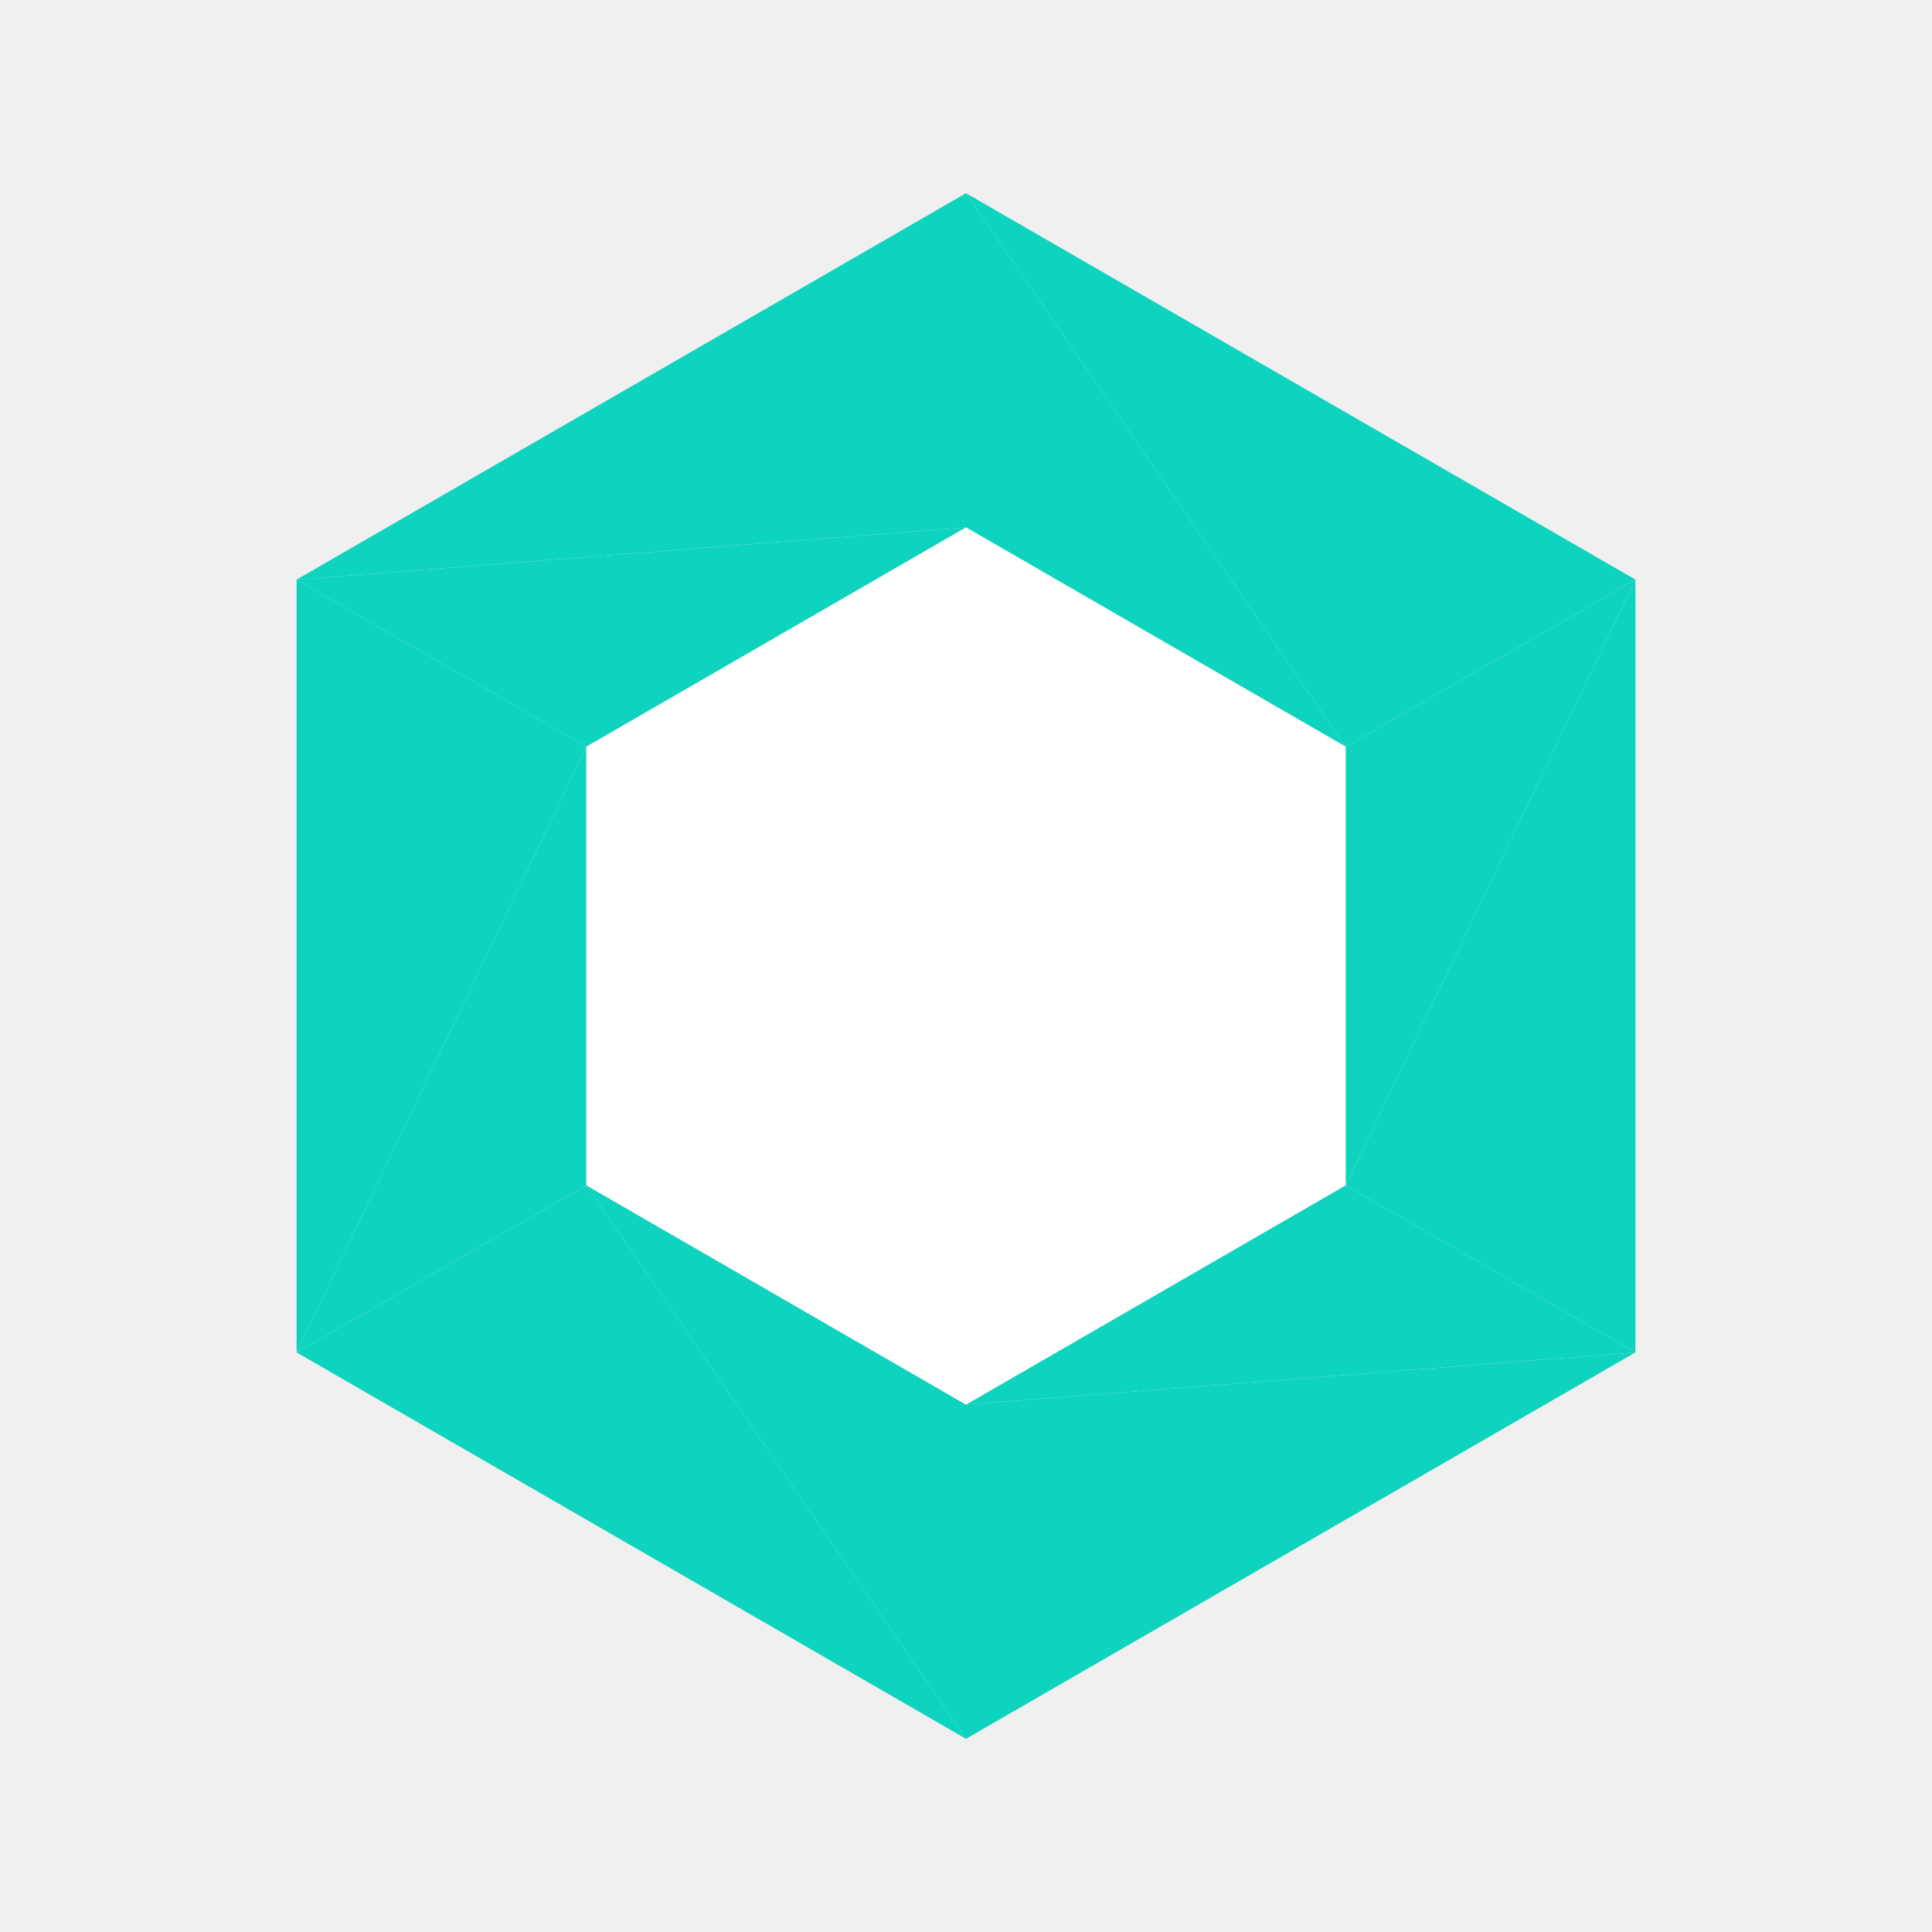
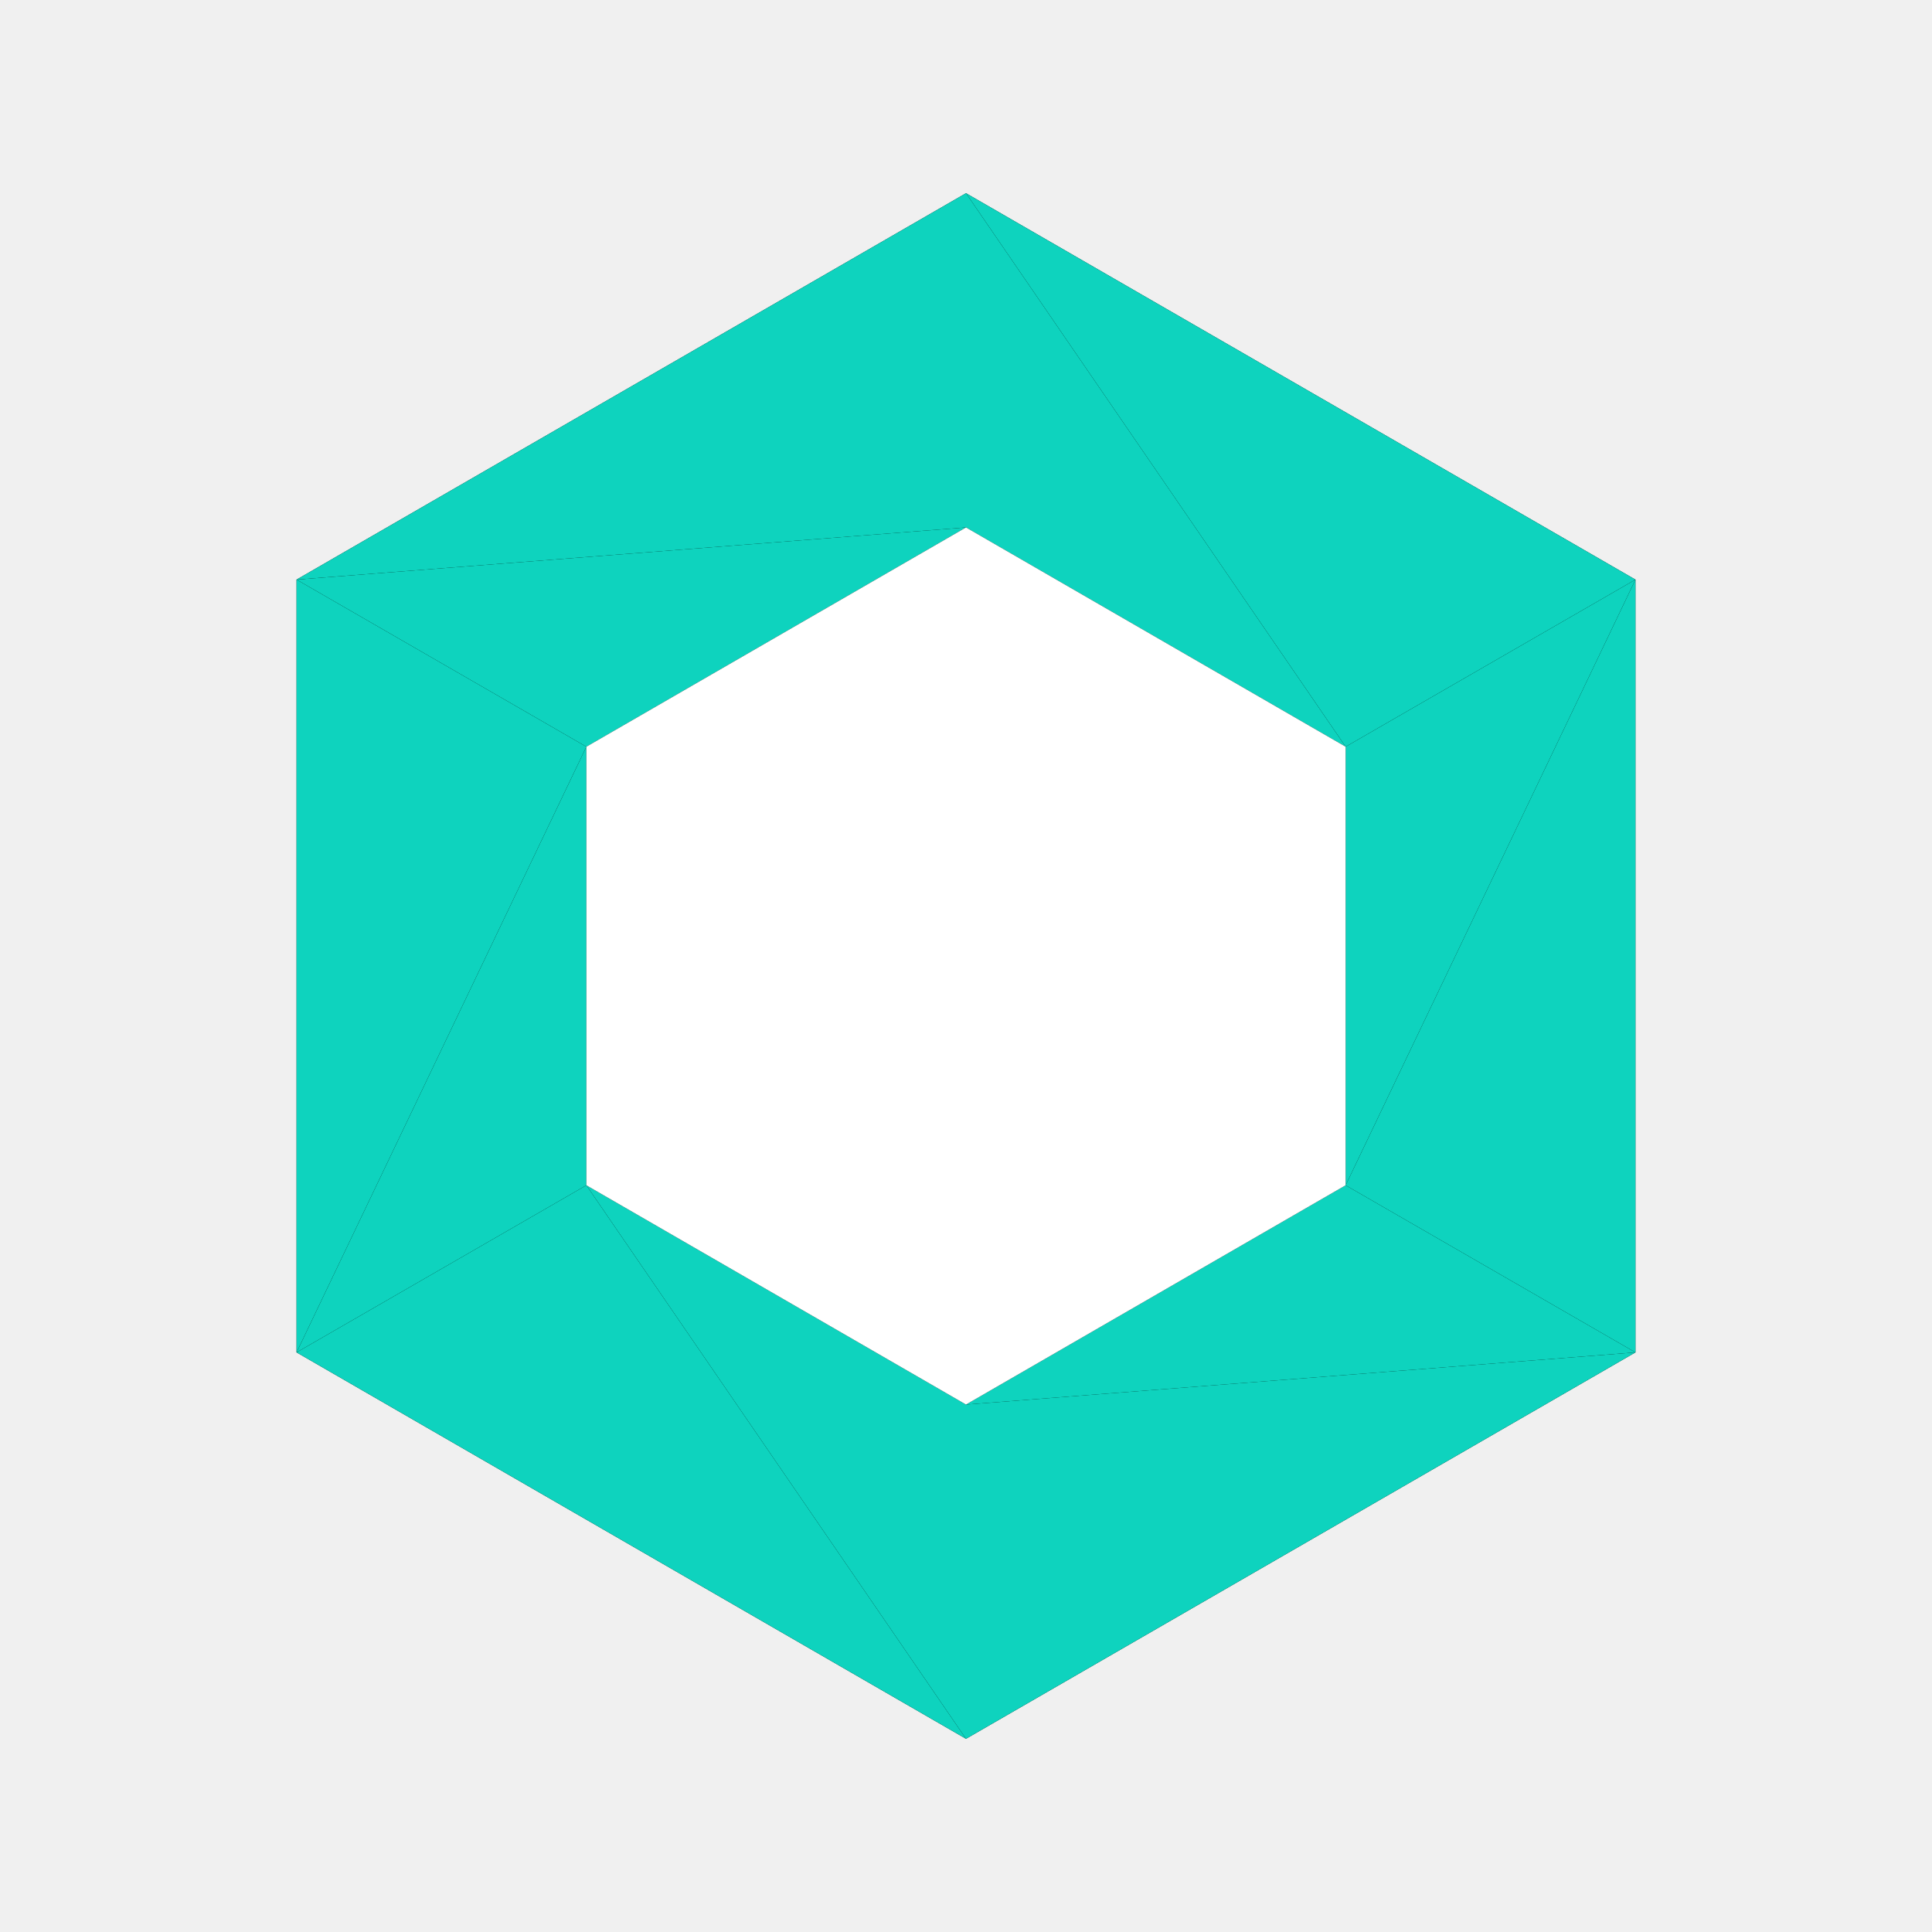
<svg xmlns="http://www.w3.org/2000/svg" width="20px" height="20px" viewBox="0 0 20 20" version="1.1">
-   <polygon class="hig__progress-ring__background" fill="#ECF0F3" fill-rule="nonzero" points="10 2 10 2 3.07 6 3.07 14 3.07 14 10 18 10 18 16.93 14 16.93 14 16.93 6" />
+   <polygon class="hig__progress-ring__background" fill-rule="nonzero" points="10 2 10 2 3.07 6 3.07 14 3.07 14 10 18 10 18 16.93 14 16.93 14 16.93 6" />
  <polygon class="hig__progress-ring__segment" fill="#0ED3BE" fill-rule="nonzero" points="10 5.46 10 2 3.07 6 3.07 6" />
  <polygon class="hig__progress-ring__segment" fill="#0ED3BE" fill-rule="nonzero" points="6.07 7.73 10 5.46 3.07 6 3.07 6" />
  <polygon class="hig__progress-ring__segment" fill="#0ED3BE" fill-rule="nonzero" points="6.07 7.73 3.07 6 3.07 14 3.07 14" />
  <polygon class="hig__progress-ring__segment" fill="#0ED3BE" fill-rule="nonzero" points="6.07 12.27 6.07 7.73 3.07 14 3.07 14" />
  <polygon class="hig__progress-ring__segment" fill="#0ED3BE" fill-rule="nonzero" points="6.07 12.27 3.07 14 10 18 10 18" />
  <polygon class="hig__progress-ring__segment" fill="#0ED3BE" fill-rule="nonzero" points="10 14.54 6.07 12.27 10 18 10 18" />
  <polygon class="hig__progress-ring__segment" fill="#0ED3BE" fill-rule="nonzero" points="10 14.54 10 18 16.93 14 16.93 14" />
  <polygon class="hig__progress-ring__segment" fill="#0ED3BE" fill-rule="nonzero" points="13.93 12.27 10 14.54 16.93 14 16.93 14" />
  <polygon class="hig__progress-ring__segment" fill="#0ED3BE" fill-rule="nonzero" points="13.93 12.27 16.93 14 16.93 6 16.93 6" />
  <polygon class="hig__progress-ring__segment" fill="#0ED3BE" fill-rule="nonzero" points="13.93 7.73 13.93 12.27 16.93 6 16.93 6" />
  <polygon class="hig__progress-ring__segment" fill="#0ED3BE" fill-rule="nonzero" points="13.93 7.73 16.93 6 10 2 10 2" />
  <polygon class="hig__progress-ring__segment" fill="#0ED3BE" fill-rule="nonzero" points="10 5.46 13.93 7.73 10 2 10 2" />
  <polygon class="hig__progress-ring__mask" fill="#FFFFFF" points="13.93 12.27 10 14.54 6.07 12.27 6.07 7.73 10 5.46 13.93 7.73" />
</svg>
